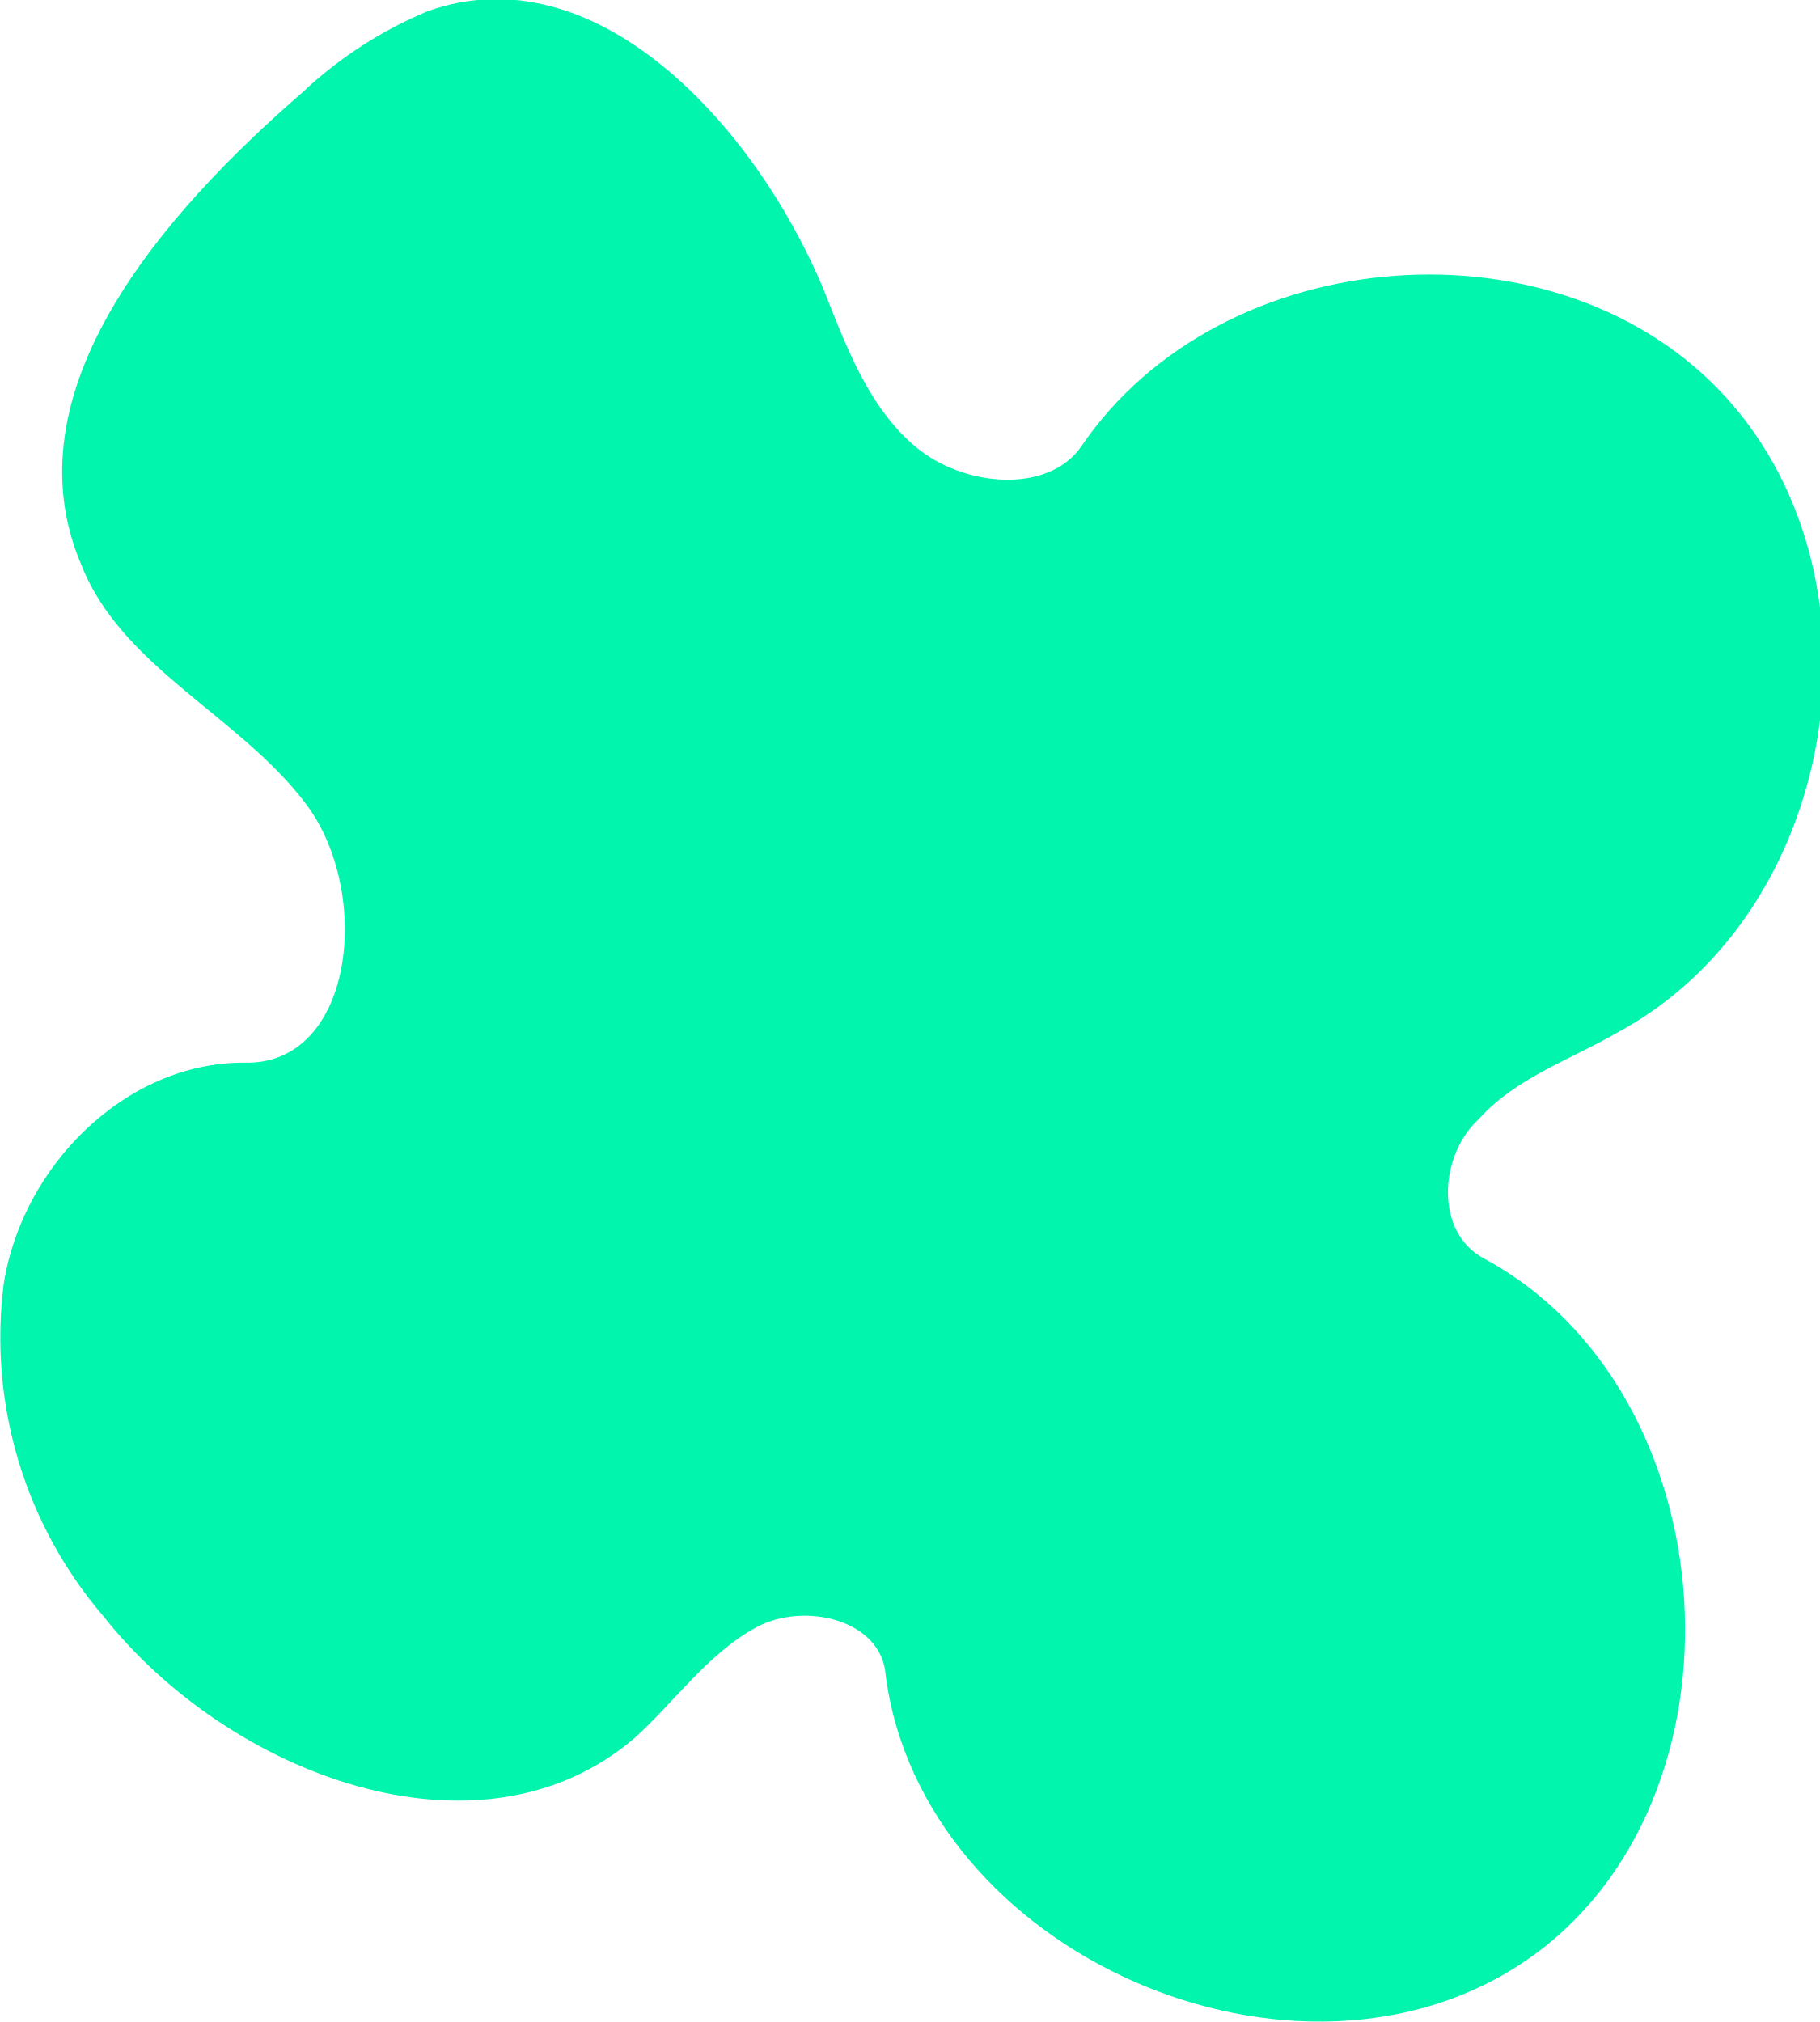
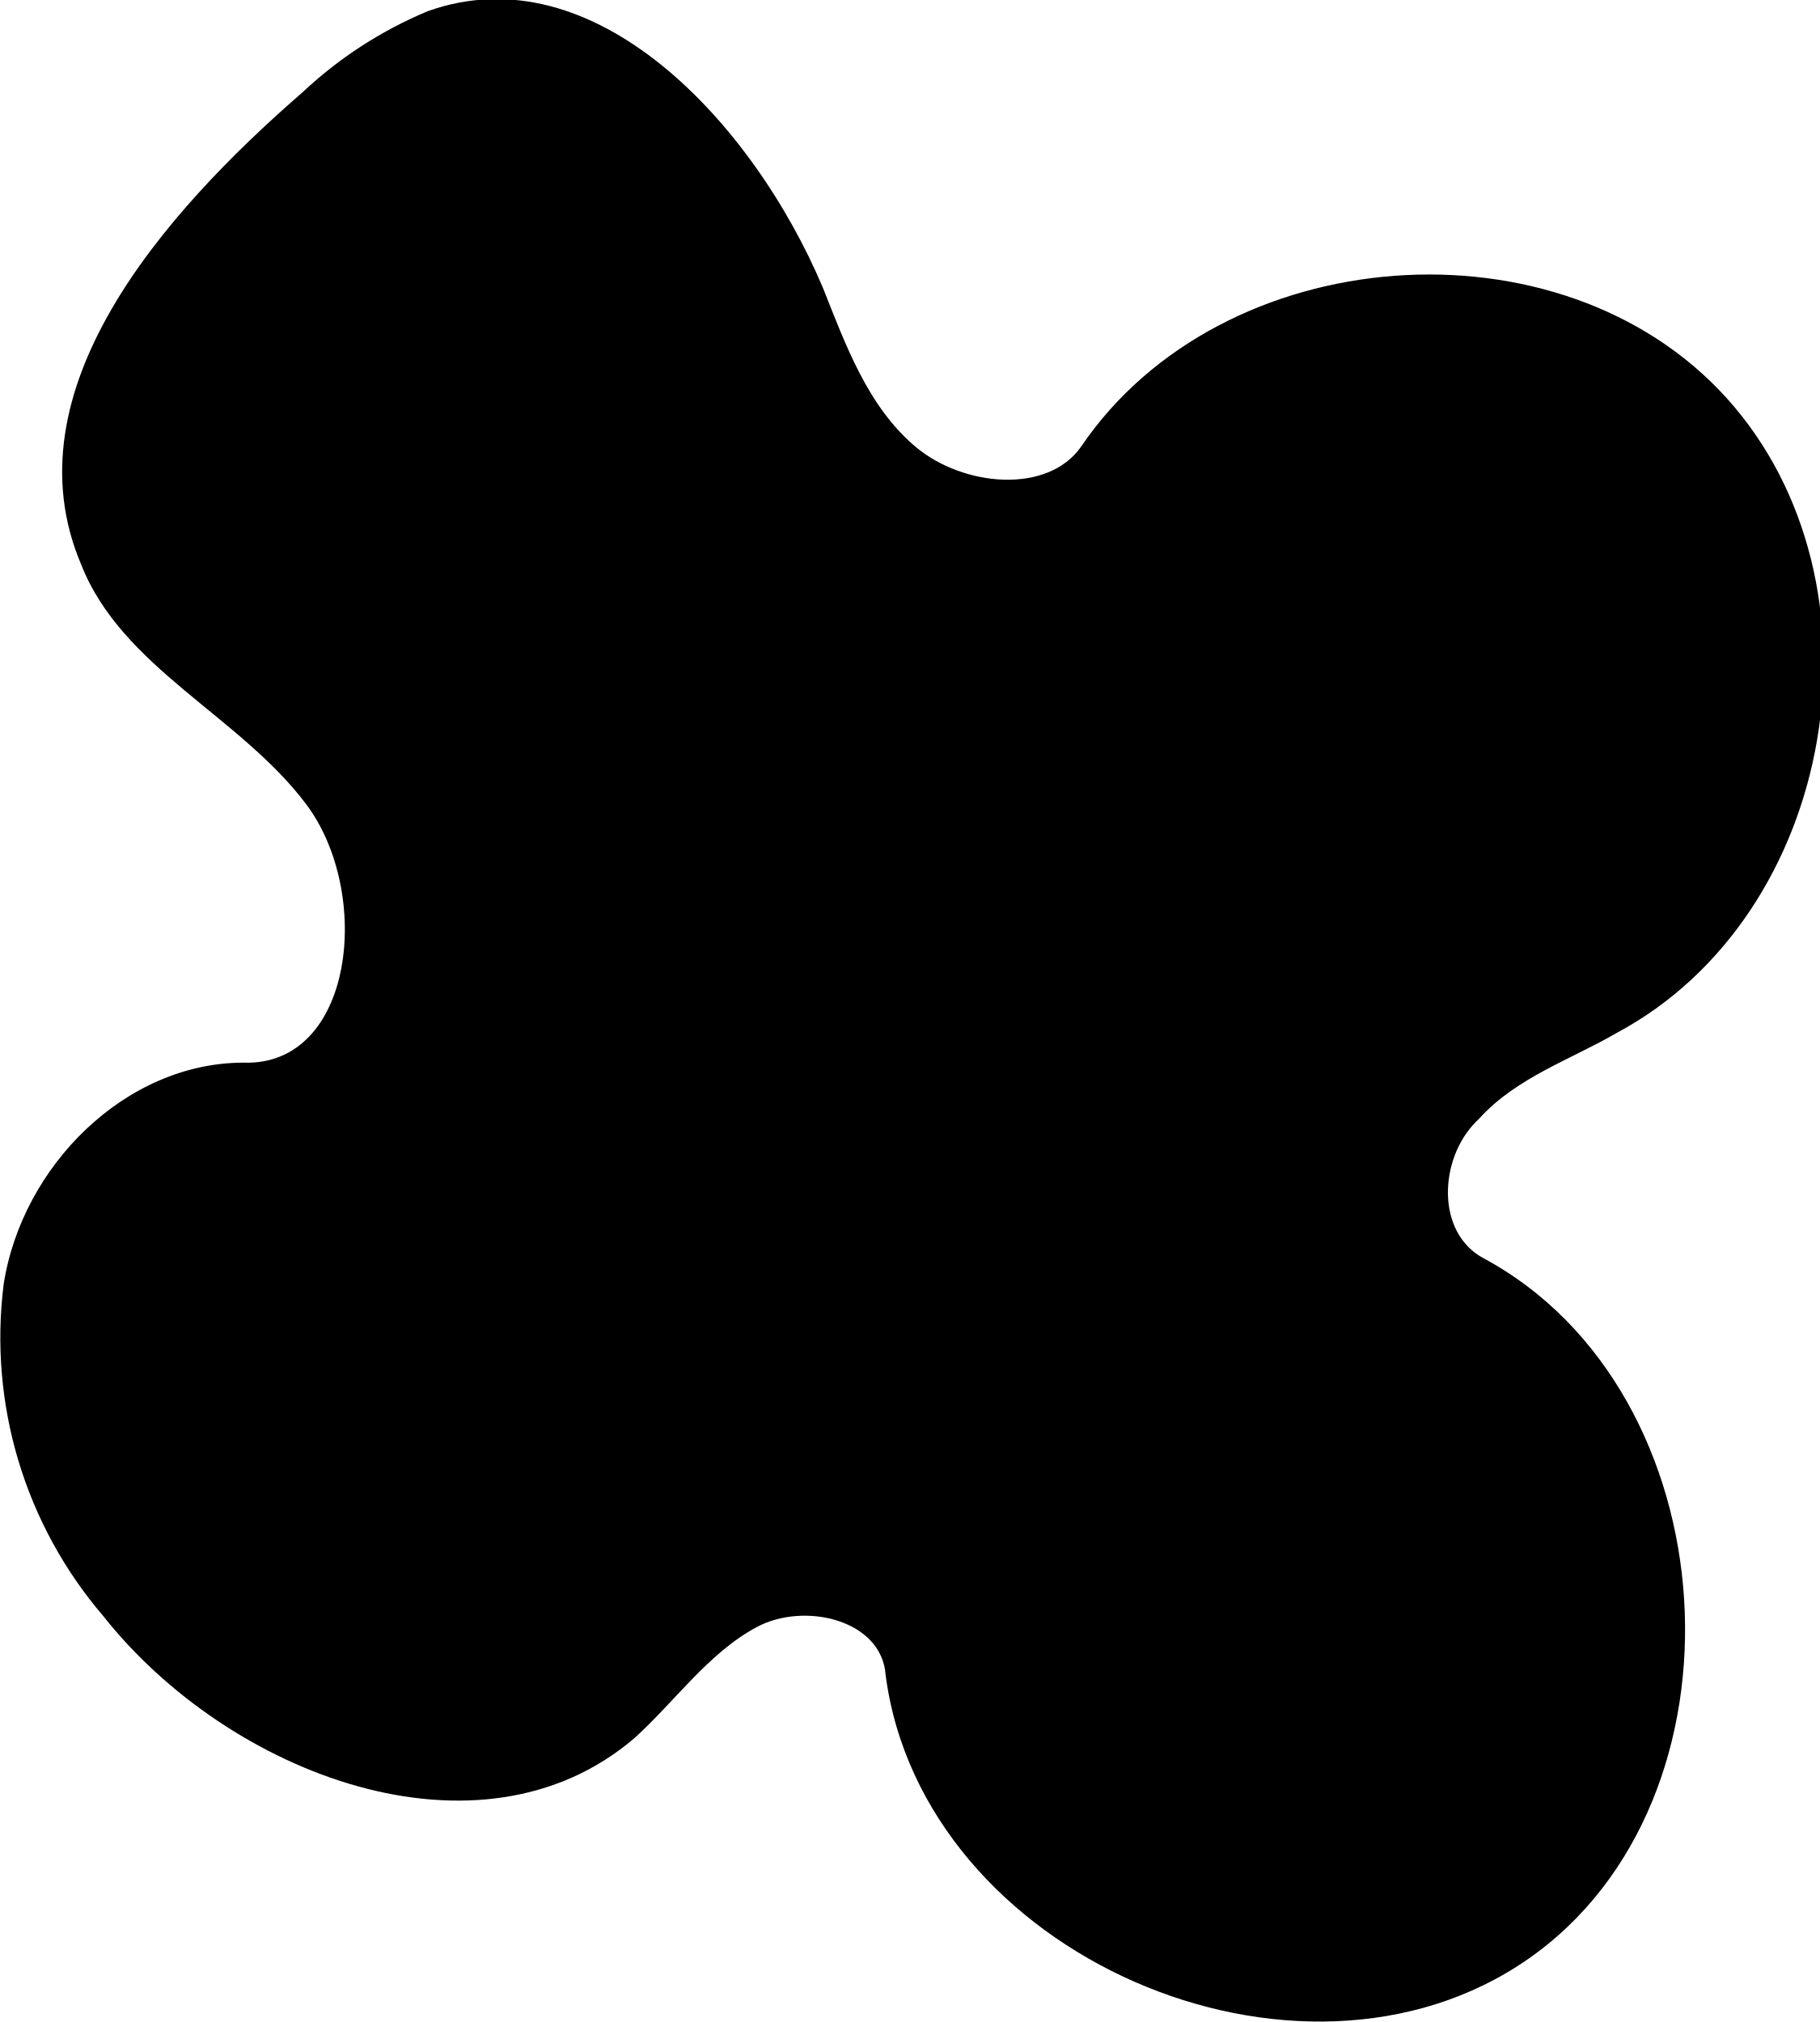
<svg xmlns="http://www.w3.org/2000/svg" width="49.3" height="54.8" data-name="Layer 1" viewBox="0 0 49.3 54.8">
-   <path d="M40 30.4c-1 1-1.1 3 .2 3.7 6.7 3.6 7.4 14.7 1.2 19C35.2 57.4 25 53 24 45.4c-.1-1.5-2.2-2-3.5-1.3-1.3.7-2.2 2-3.3 3-4.2 3.6-11 1-14.4-3.3a11.6 11.6 0 0 1-2.7-9c.5-3.2 3.3-6 6.5-6 3 .1 3.5-4.6 1.7-7-1.8-2.4-5-3.7-6.1-6.5-2-4.7 2.2-9.5 6-12.8A11.3 11.3 0 0 1 11.6.3c4.5-1.6 8.8 3 10.7 7.5.6 1.5 1.2 3.2 2.5 4.3 1.3 1.1 3.6 1.3 4.5 0 3.8-5.6 13-6.3 17.5-1.3s3 14-3 17.2c-1.2.7-2.7 1.2-3.7 2.3z" style="fill:#01f5ac" />
+   <path d="M40 30.4c-1 1-1.1 3 .2 3.7 6.7 3.6 7.4 14.7 1.2 19C35.2 57.4 25 53 24 45.4c-.1-1.5-2.2-2-3.5-1.3-1.3.7-2.2 2-3.3 3-4.2 3.6-11 1-14.4-3.3a11.6 11.6 0 0 1-2.7-9c.5-3.2 3.3-6 6.5-6 3 .1 3.5-4.6 1.7-7-1.8-2.4-5-3.7-6.1-6.5-2-4.7 2.2-9.5 6-12.8A11.3 11.3 0 0 1 11.6.3c4.5-1.6 8.8 3 10.7 7.5.6 1.5 1.2 3.2 2.5 4.3 1.3 1.1 3.6 1.3 4.5 0 3.8-5.6 13-6.3 17.5-1.3s3 14-3 17.2c-1.2.7-2.7 1.2-3.7 2.3z" />
</svg>
